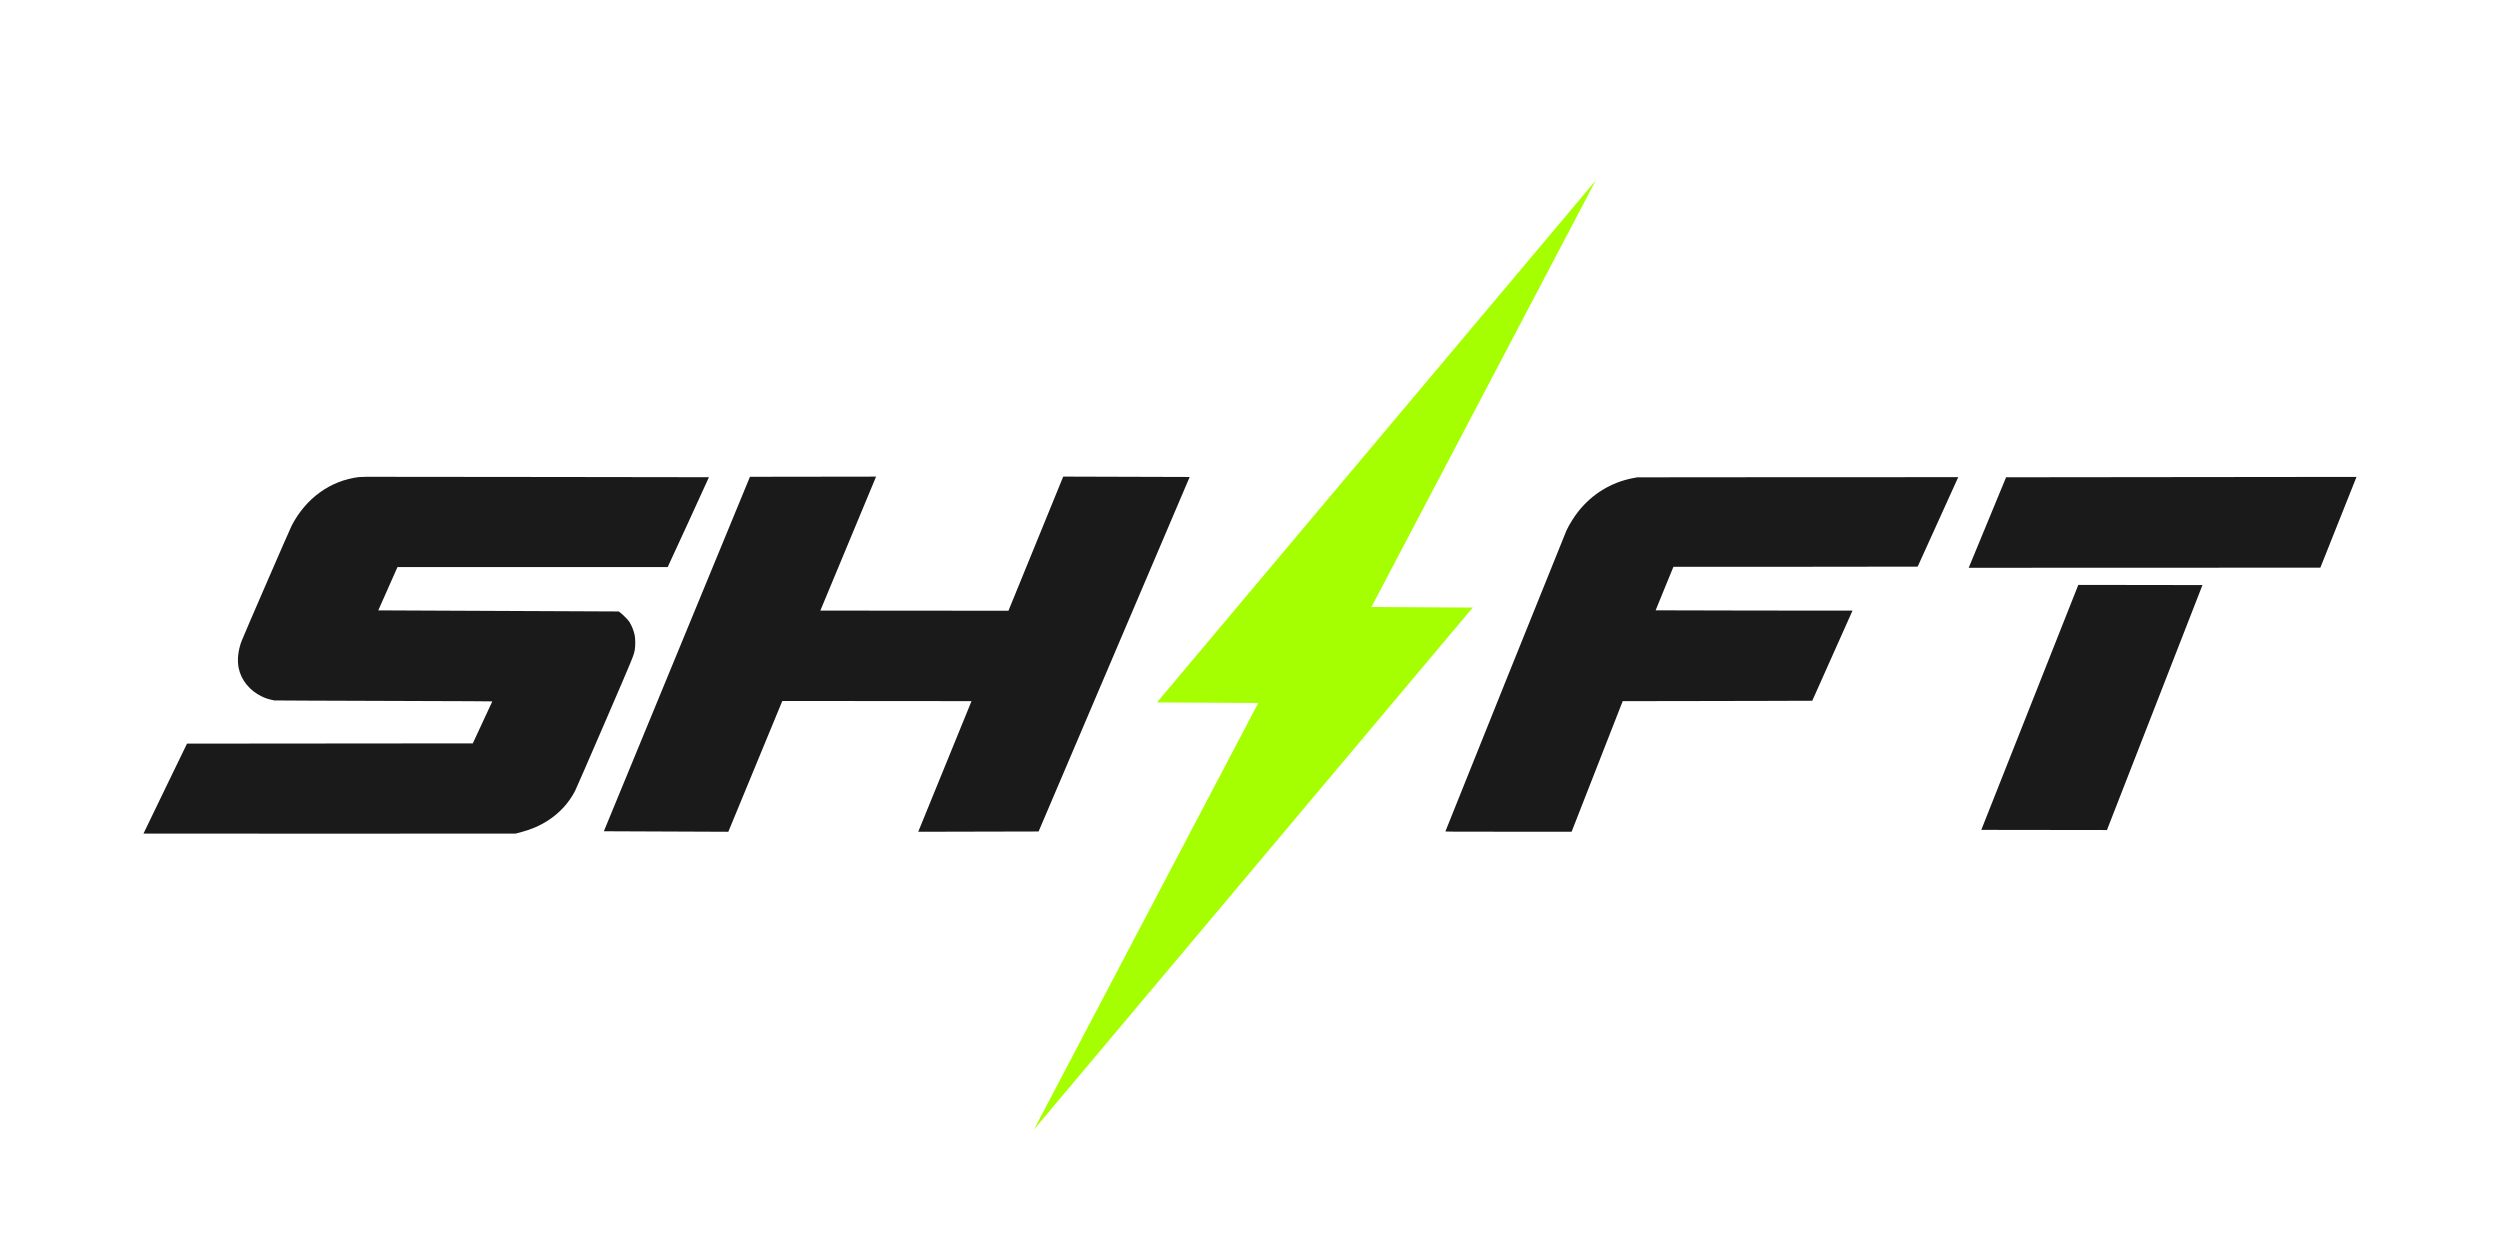
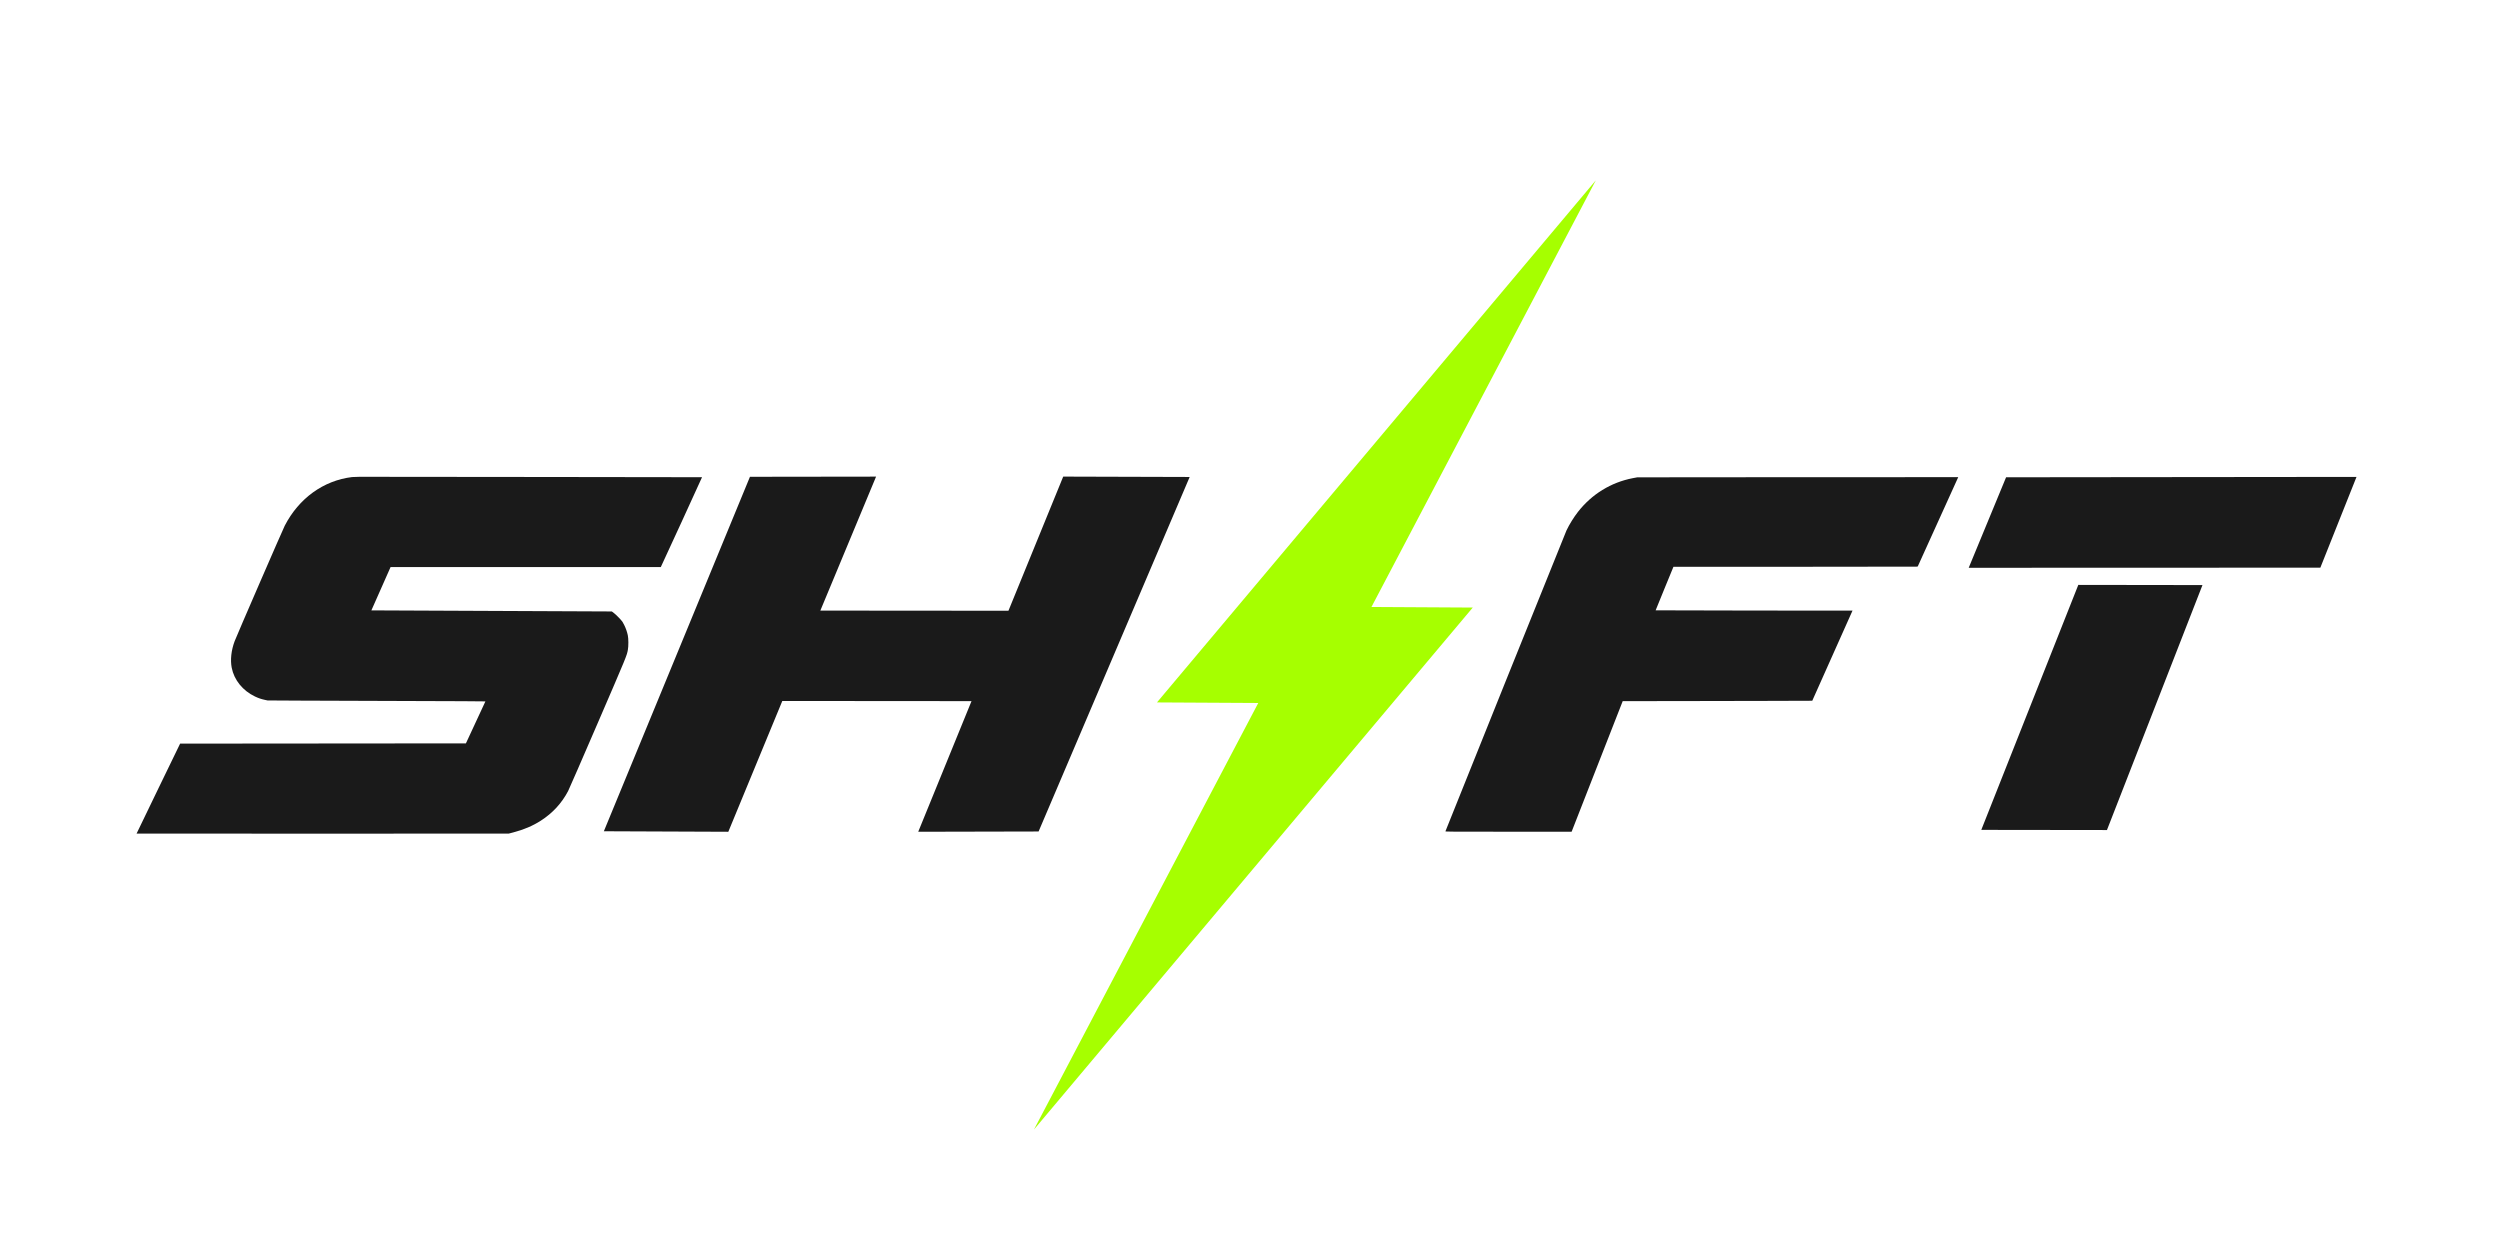
<svg xmlns="http://www.w3.org/2000/svg" id="Layer_1" data-name="Layer 1" viewBox="0 0 2175.5 1079">
  <defs>
    <style>
      .cls-1 {
        fill: #A6FF00;
      }

      .cls-2 {
        fill: #1A1A1A;
      }
    </style>
  </defs>
-   <path class="cls-2" d="M312.38,415.14C287.48,418.17 266.09,433.62 253.79,457.46C252.08,460.77 211.85,553.51 210.18,557.97C207.22,565.90 206.31,574.19 207.63,581.04C209.70,591.71 217.22,601.02 227.84,606.07C230.93,607.54 233.09,608.28 236.32,608.99L238.82,609.53L267.61,609.69C283.44,609.78 326.10,609.93 362.40,610.02C398.70,610.11 428.40,610.26 428.40,610.35C427.40,612.57 414.16,641.12 411.84,646.01L411.42,646.88L287.08,646.99L162.74,647.10L144.29,685.13C133.60,707.21 124.85,725.33 124.85,725.39C124.85,725.45 197.72,725.48 286.78,725.45L448.71,725.39L452.63,724.37C461.86,721.95 469.51,718.70 476.55,714.20C486.85,707.61 494.83,698.96 500.39,688.34C501.17,686.85 512.77,660.23 526.16,629.18C551.47,570.55 551.45,570.60 552.38,565.47C552.97,562.23 552.93,555.58 552.31,552.76C551.58,549.50 550.63,546.79 549.12,543.74C547.89,541.24 547.49,540.65 545.59,538.59C543.16,535.94 540.84,533.83 538.42,532.09L329.18,531.15C331.71,525.24 342.91,499.97 345.62,494.04L345.90,493.44L463.47,493.44L581.04,493.44L599.03,454.41C608.92,432.94 616.97,415.33 616.91,415.27C616.85,415.21 557.32,415.12 484.63,415.08C411.93,415.03 343.95,414.97 333.55,414.93C319.22,414.88 314.10,414.93 312.38,415.14Z" />
+   <path class="cls-2" d="M306.38,415.14C281.48,418.17 260.09,433.62 247.79,457.46C246.08,460.77 205.85,553.51 204.18,557.97C201.22,565.90 200.31,574.19 201.63,581.04C203.70,591.71 211.22,601.02 221.84,606.07C224.93,607.54 227.09,608.28 230.32,608.99L232.82,609.53L261.61,609.69C277.44,609.78 320.10,609.93 356.40,610.02C392.70,610.11 422.40,610.26 422.40,610.35C421.40,612.57 408.16,641.12 405.84,646.01L405.42,646.88L281.08,646.99L156.74,647.10L138.29,685.13C127.60,707.21 118.85,725.33 118.85,725.39C118.85,725.45 191.72,725.48 280.78,725.45L442.71,725.39L446.63,724.37C455.86,721.95 463.51,718.70 470.55,714.20C480.85,707.61 488.83,698.96 494.39,688.34C495.17,686.85 506.77,660.23 520.16,629.18C545.47,570.55 545.45,570.60 546.38,565.47C546.97,562.23 546.93,555.58 546.31,552.76C545.58,549.50 544.63,546.79 543.12,543.74C541.89,541.24 541.49,540.65 539.59,538.59C537.16,535.94 534.84,533.83 532.42,532.09L323.18,531.15C325.71,525.24 336.91,499.97 339.62,494.04L339.90,493.44L457.47,493.44L575.04,493.44L593.03,454.41C602.92,432.94 610.97,415.33 610.91,415.27C610.85,415.21 551.32,415.12 478.63,415.08C405.93,415.03 337.95,414.97 327.55,414.93C313.22,414.88 308.10,414.93 306.38,415.14Z" />
  <path class="cls-2" d="M652.61,414.91L525.47,723.36L633.78,723.81L680.76,609.99L845.41,610.12L799.04,723.80L903.78,723.56L1035.25,415.07L925.21,414.74L877.55,531.47L713.86,531.34L762.36,414.76L652.61,414.91Z" />
  <path class="cls-2" d="M1424.76,415.37C1424.40,415.42 1422.62,415.75 1420.80,416.11C1401.84,419.80 1385.18,430.05 1373.19,445.39C1369.50,450.12 1365.65,456.34 1363.14,461.61C1362.10,463.80 1258.12,722.25 1257.82,723.38C1257.73,723.74 1260.45,723.76 1312.67,723.76L1367.62,723.76L1388.47,670.47C1399.93,641.16 1409.94,615.59 1410.70,613.65L1412.08,610.12L1453.95,610.09C1476.97,610.07 1514.08,610.00 1536.42,609.93L1577.03,609.80L1594.54,570.58L1612.06,531.36L1526.39,531.30C1479.28,531.27 1440.73,531.18 1440.73,531.10C1440.73,531.02 1444.22,522.46 1448.48,512.09L1456.23,493.22L1561.55,493.22C1619.47,493.22 1667.30,493.16 1667.84,493.09L1668.82,492.95L1684.64,458.05C1693.34,438.85 1701.27,421.36 1702.26,419.18L1704.05,415.22L1564.73,415.25C1488.10,415.27 1425.11,415.32 1424.76,415.37Z" />
  <path class="cls-2" d="M1882.47,415.18L1745.70,415.33L1713.17,494.09L2019.17,493.98L2050.64,415.00L1882.47,415.18Z" />
  <path class="cls-2" d="M1808.54,508.98L1724.12,722.16L1833.47,722.30L1916.59,509.13L1808.54,508.98Z" />
  <path class="cls-1" d="M1006.79,611.24L1094.94,611.74L899.73,982.97L1281.59,528.70L1193.44,528.19L1388.65,156.97Z" />
</svg>
